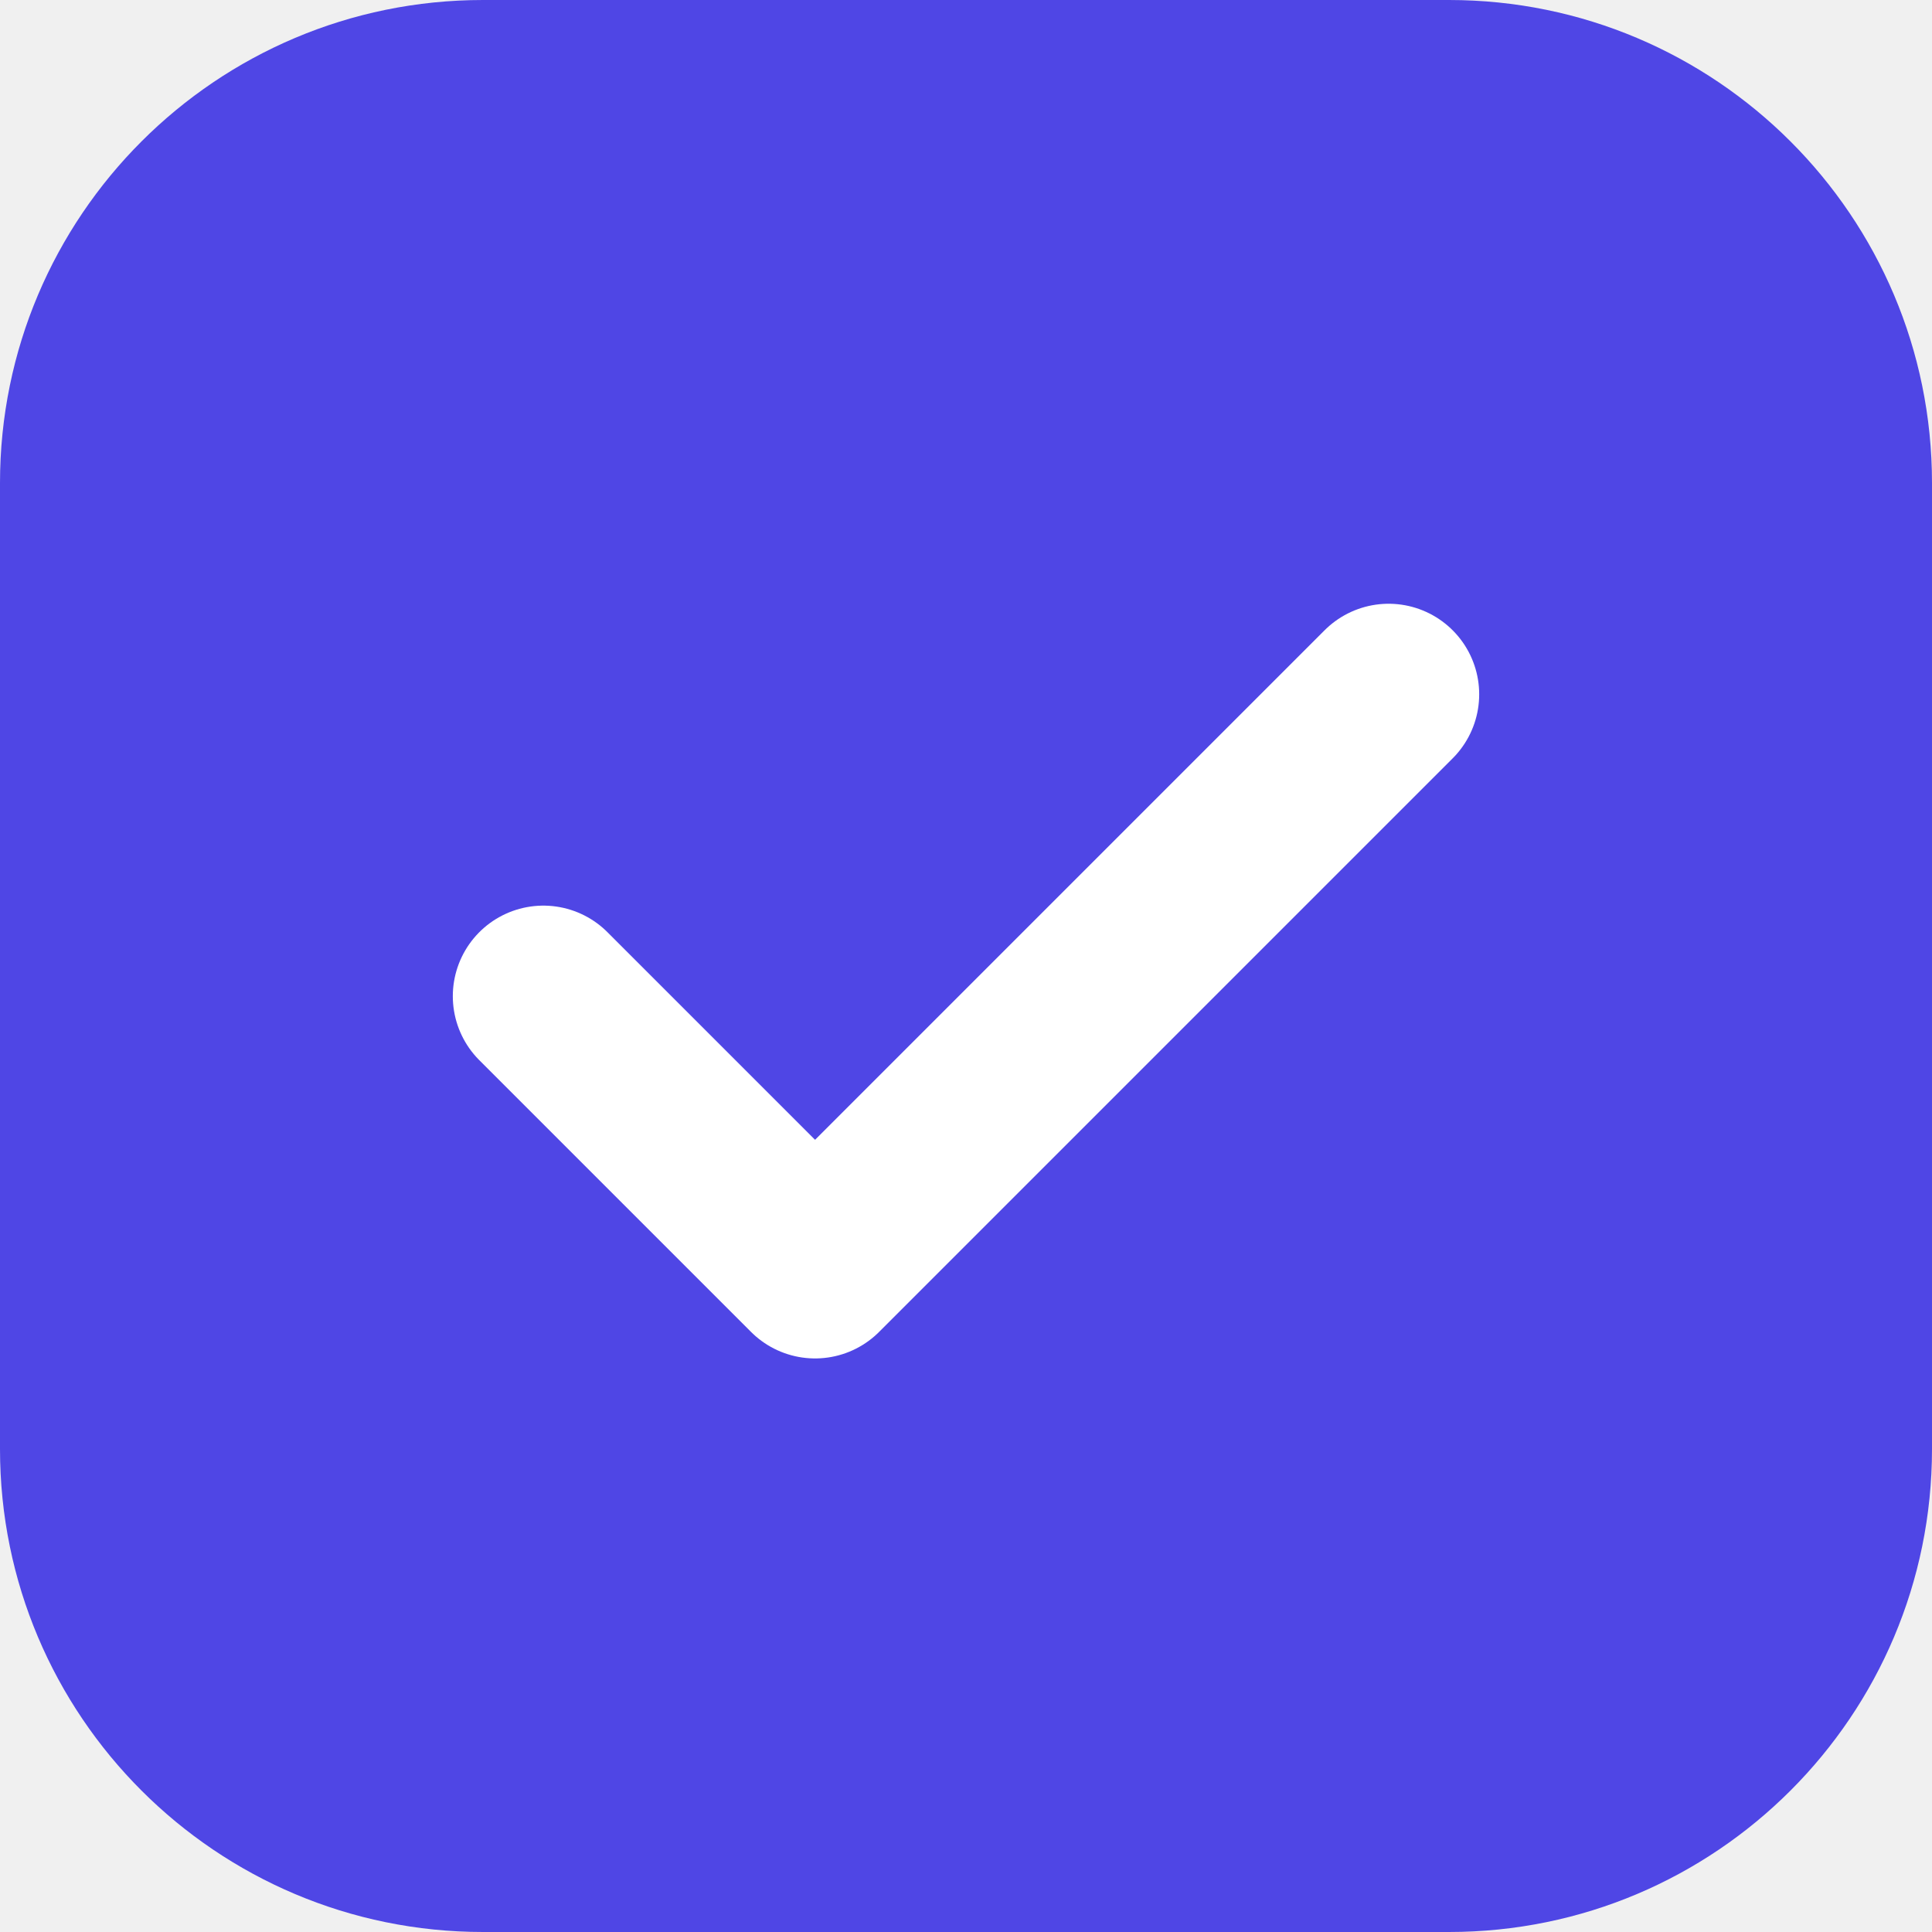
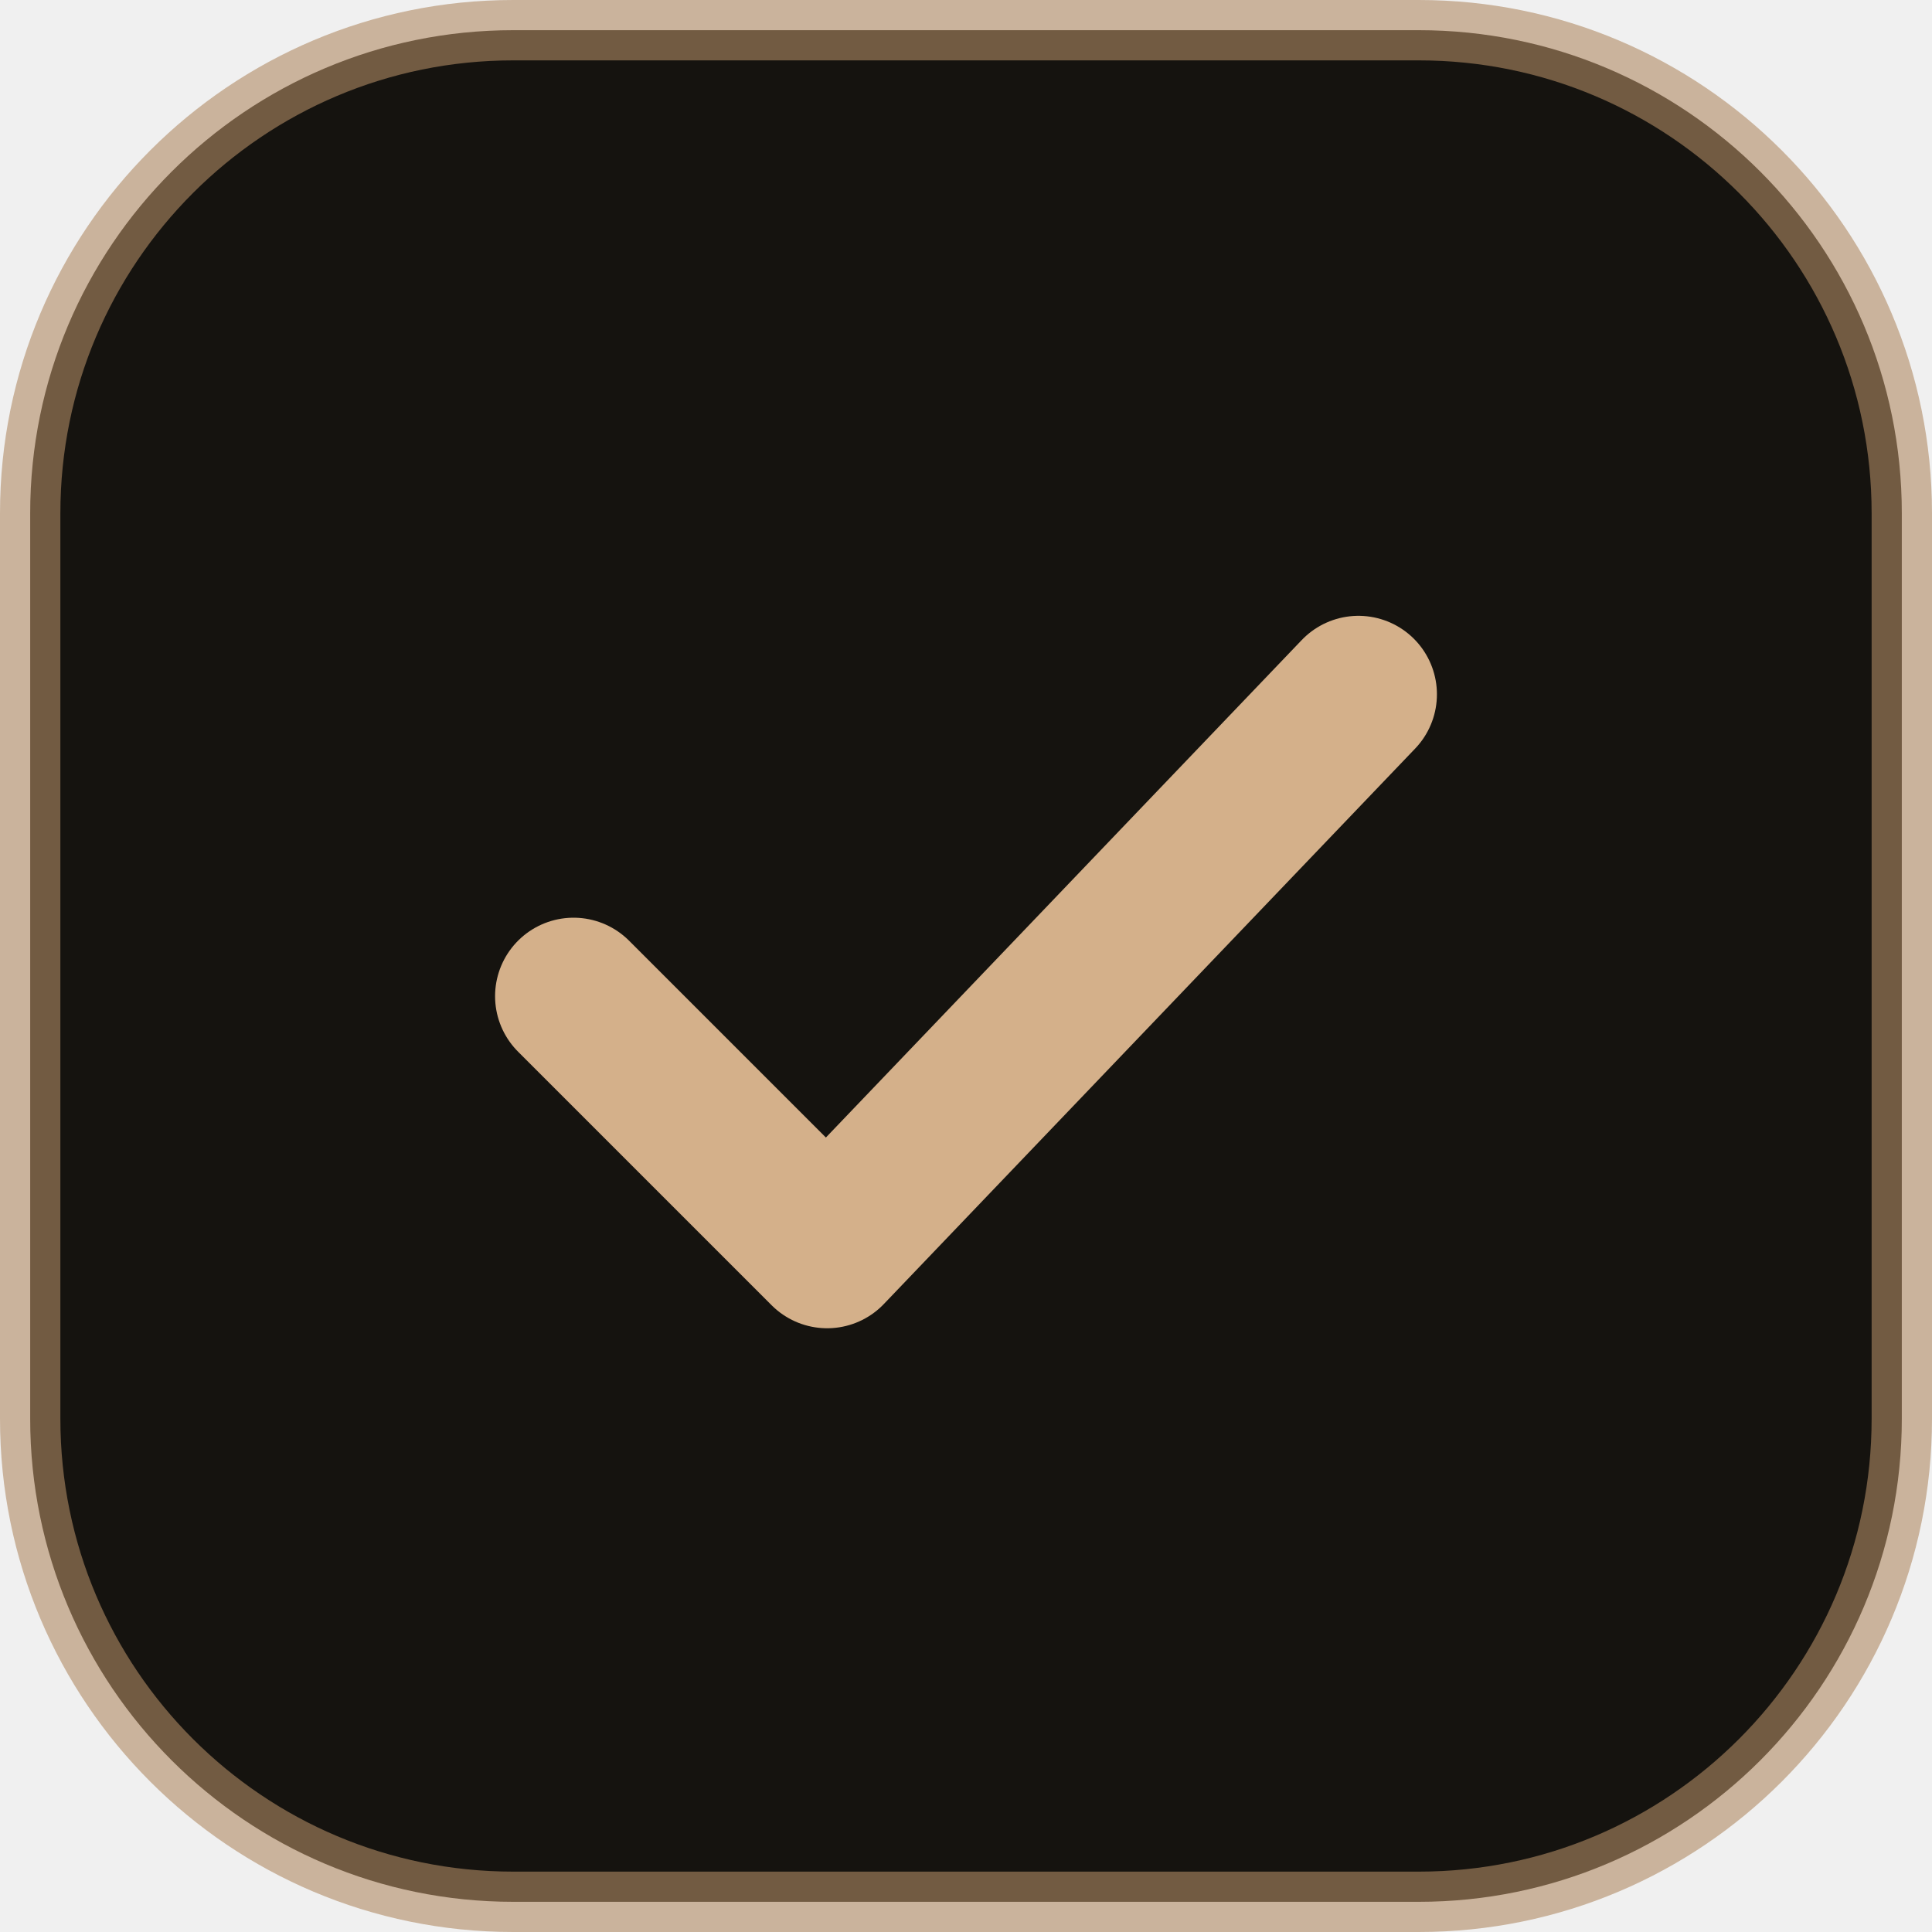
<svg xmlns="http://www.w3.org/2000/svg" viewBox="0 0 32 32">
-   <rect width="32" height="32" rx="8" fill="#4f46e5" />
-   <path d="M9 16.5l4.5 4.5L23 11.5" fill="none" stroke="#fff" stroke-width="3" stroke-linecap="round" stroke-linejoin="round" />
+   <rect x="0.5" y="0.5" width="31" height="31" rx="8" fill="#15130f" stroke="#b18a65" stroke-opacity="0.6" />
+   <path d="M9.5 16.5l4.2 4.2L22.5 11.5" fill="none" stroke="#d4b08a" stroke-width="2.6" stroke-linecap="round" stroke-linejoin="round" />
</svg>
